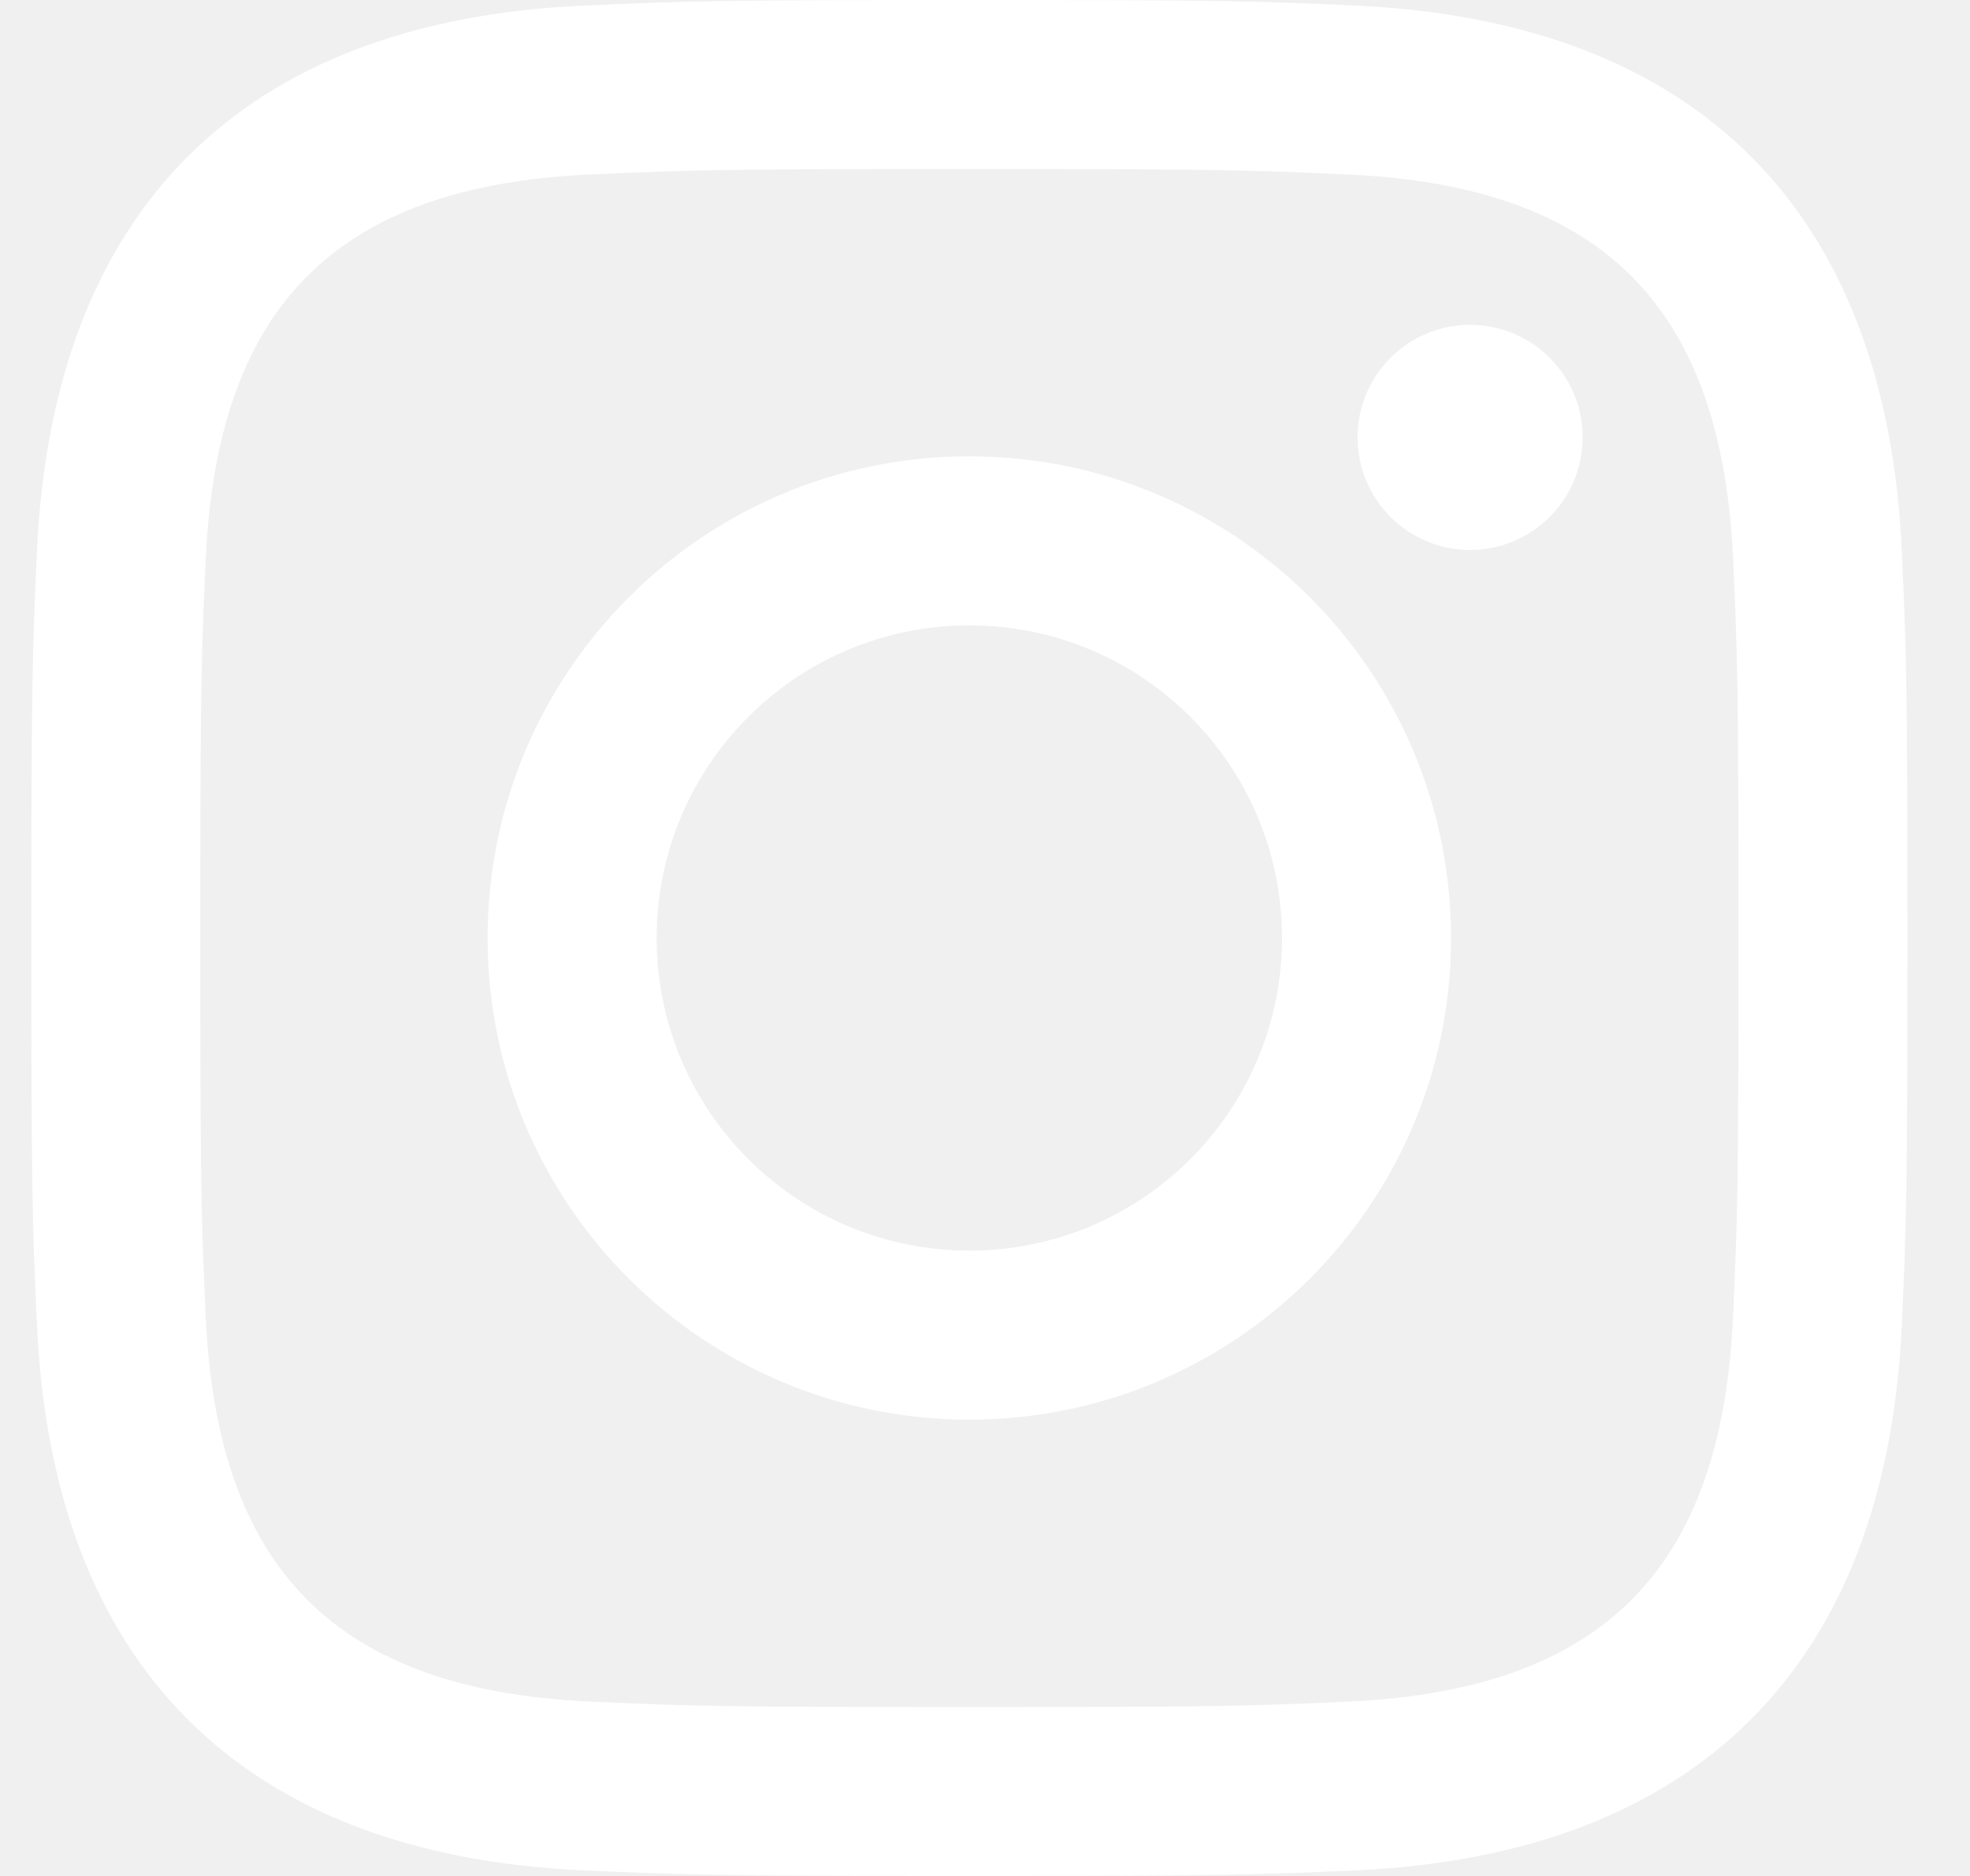
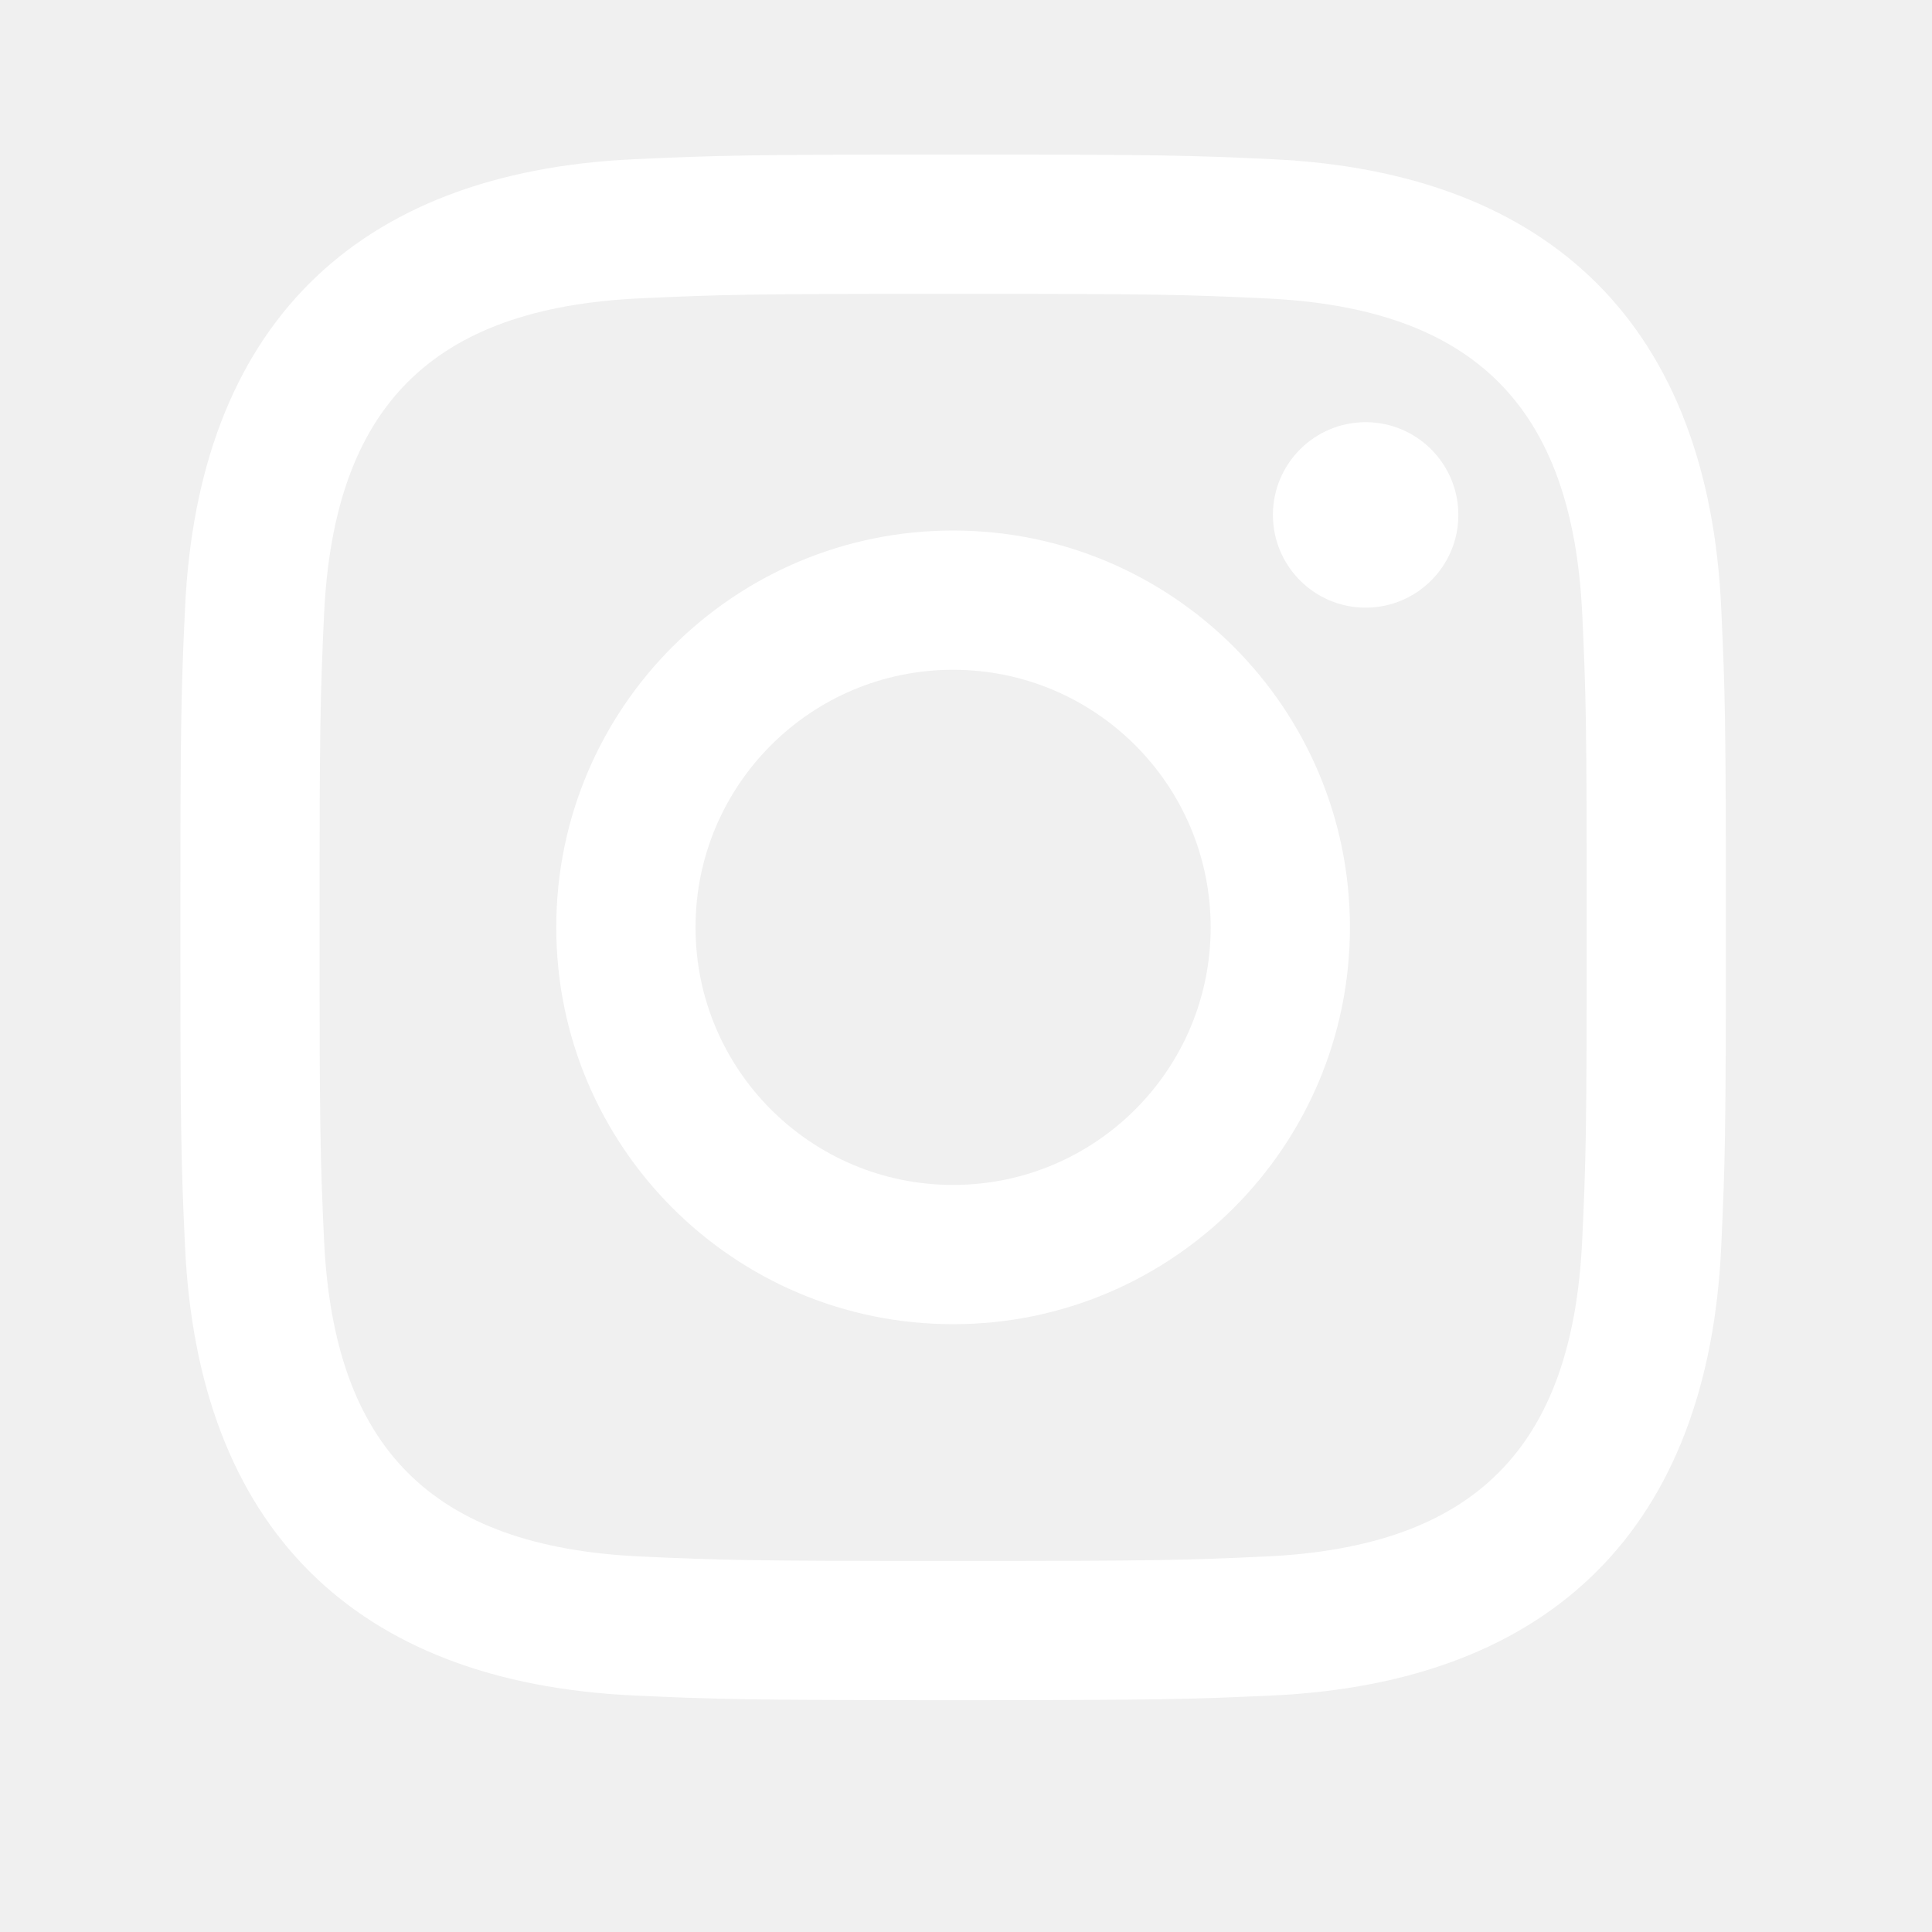
- <svg xmlns="http://www.w3.org/2000/svg" width="21" height="20">
+ <svg xmlns="http://www.w3.org/2000/svg" viewBox="-2 -2 25 25">
  <path fill="#FFF" d="M10.333 1.802c2.67 0 2.987.01 4.042.059 2.71.123 3.976 1.409 4.1 4.099.048 1.054.057 1.37.057 4.04 0 2.672-.01 2.988-.058 4.042-.124 2.687-1.386 3.975-4.099 4.099-1.055.048-1.37.058-4.042.058-2.67 0-2.986-.01-4.04-.058-2.717-.124-3.976-1.416-4.1-4.1-.048-1.054-.058-1.37-.058-4.041 0-2.67.01-2.986.058-4.04.124-2.69 1.387-3.977 4.1-4.1 1.054-.048 1.37-.058 4.04-.058zm0-1.802C7.618 0 7.278.012 6.211.06 2.579.227.56 2.242.394 5.877.345 6.944.334 7.284.334 10s.011 3.057.06 4.123c.166 3.632 2.181 5.65 5.816 5.817 1.068.048 1.408.06 4.123.06 2.716 0 3.057-.012 4.124-.06 3.628-.167 5.651-2.182 5.816-5.817.049-1.066.06-1.407.06-4.123s-.011-3.056-.06-4.122C20.11 2.249 18.093.228 14.458.06 13.39.01 13.049 0 10.333 0zm0 4.865a5.135 5.135 0 100 10.27 5.135 5.135 0 000-10.27zm0 8.468a3.333 3.333 0 110-6.666 3.333 3.333 0 010 6.666zm5.339-9.87a1.2 1.2 0 10-.001 2.4 1.2 1.2 0 000-2.4z" />
</svg>
